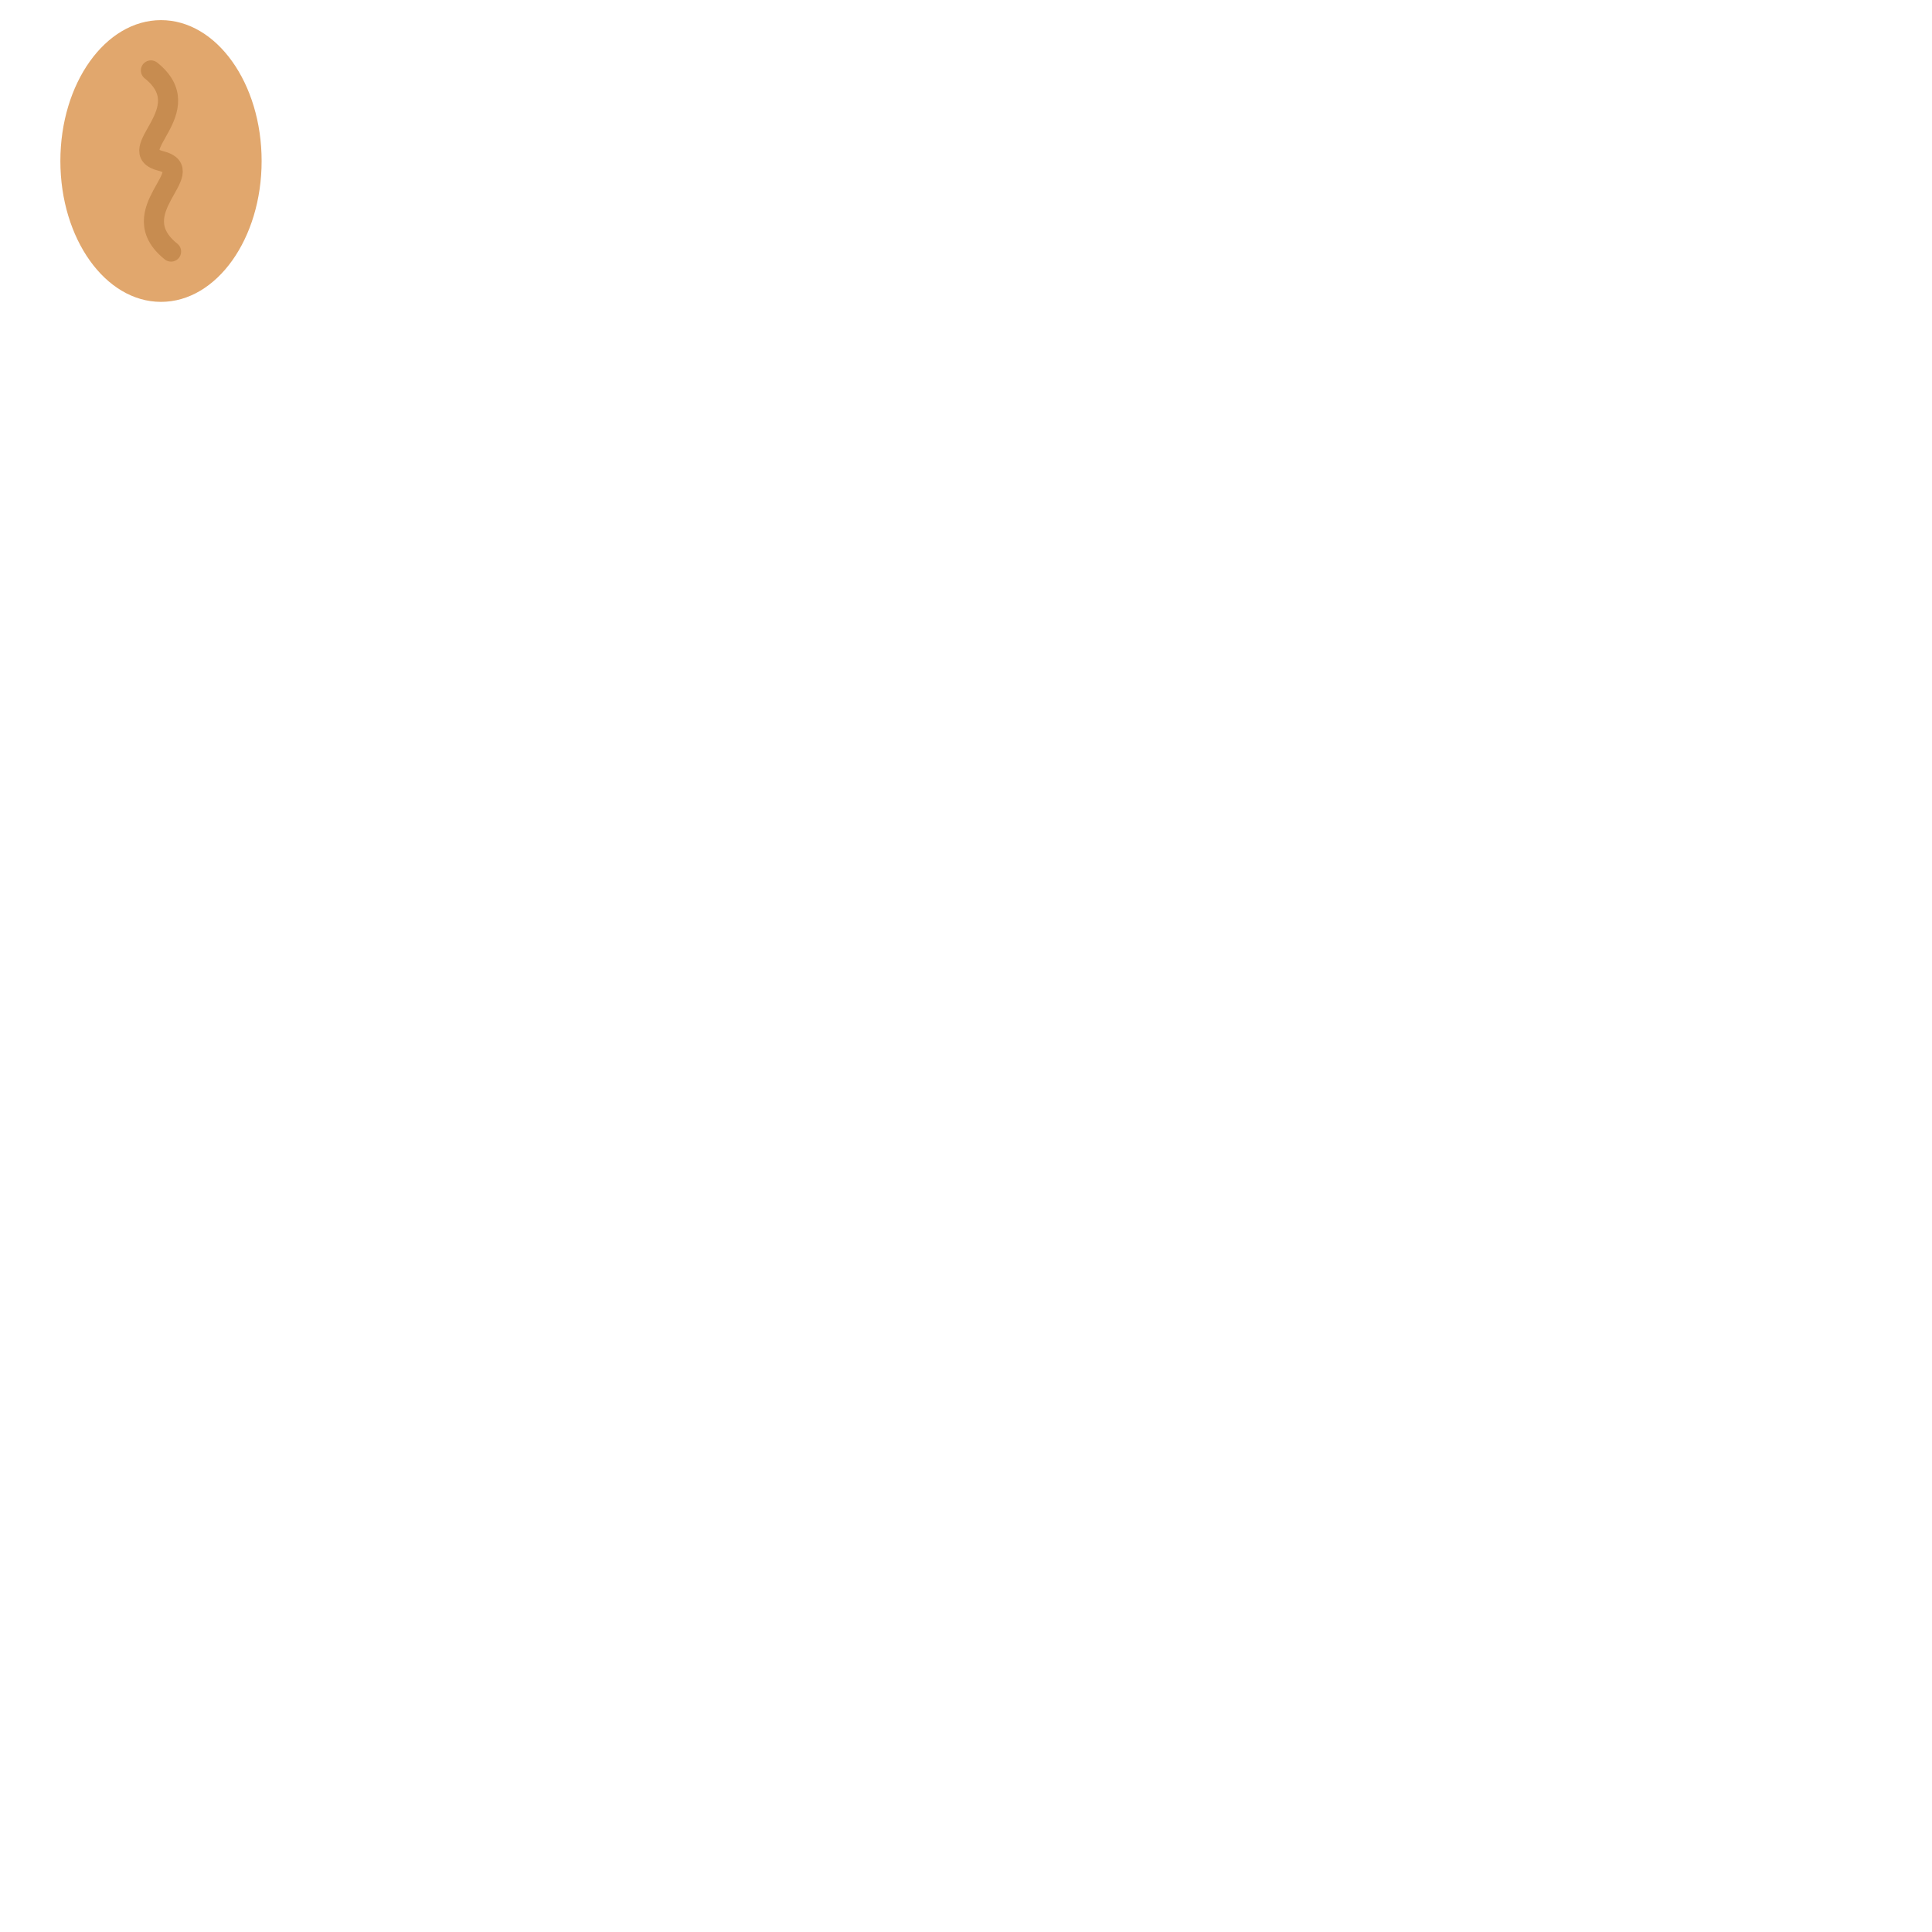
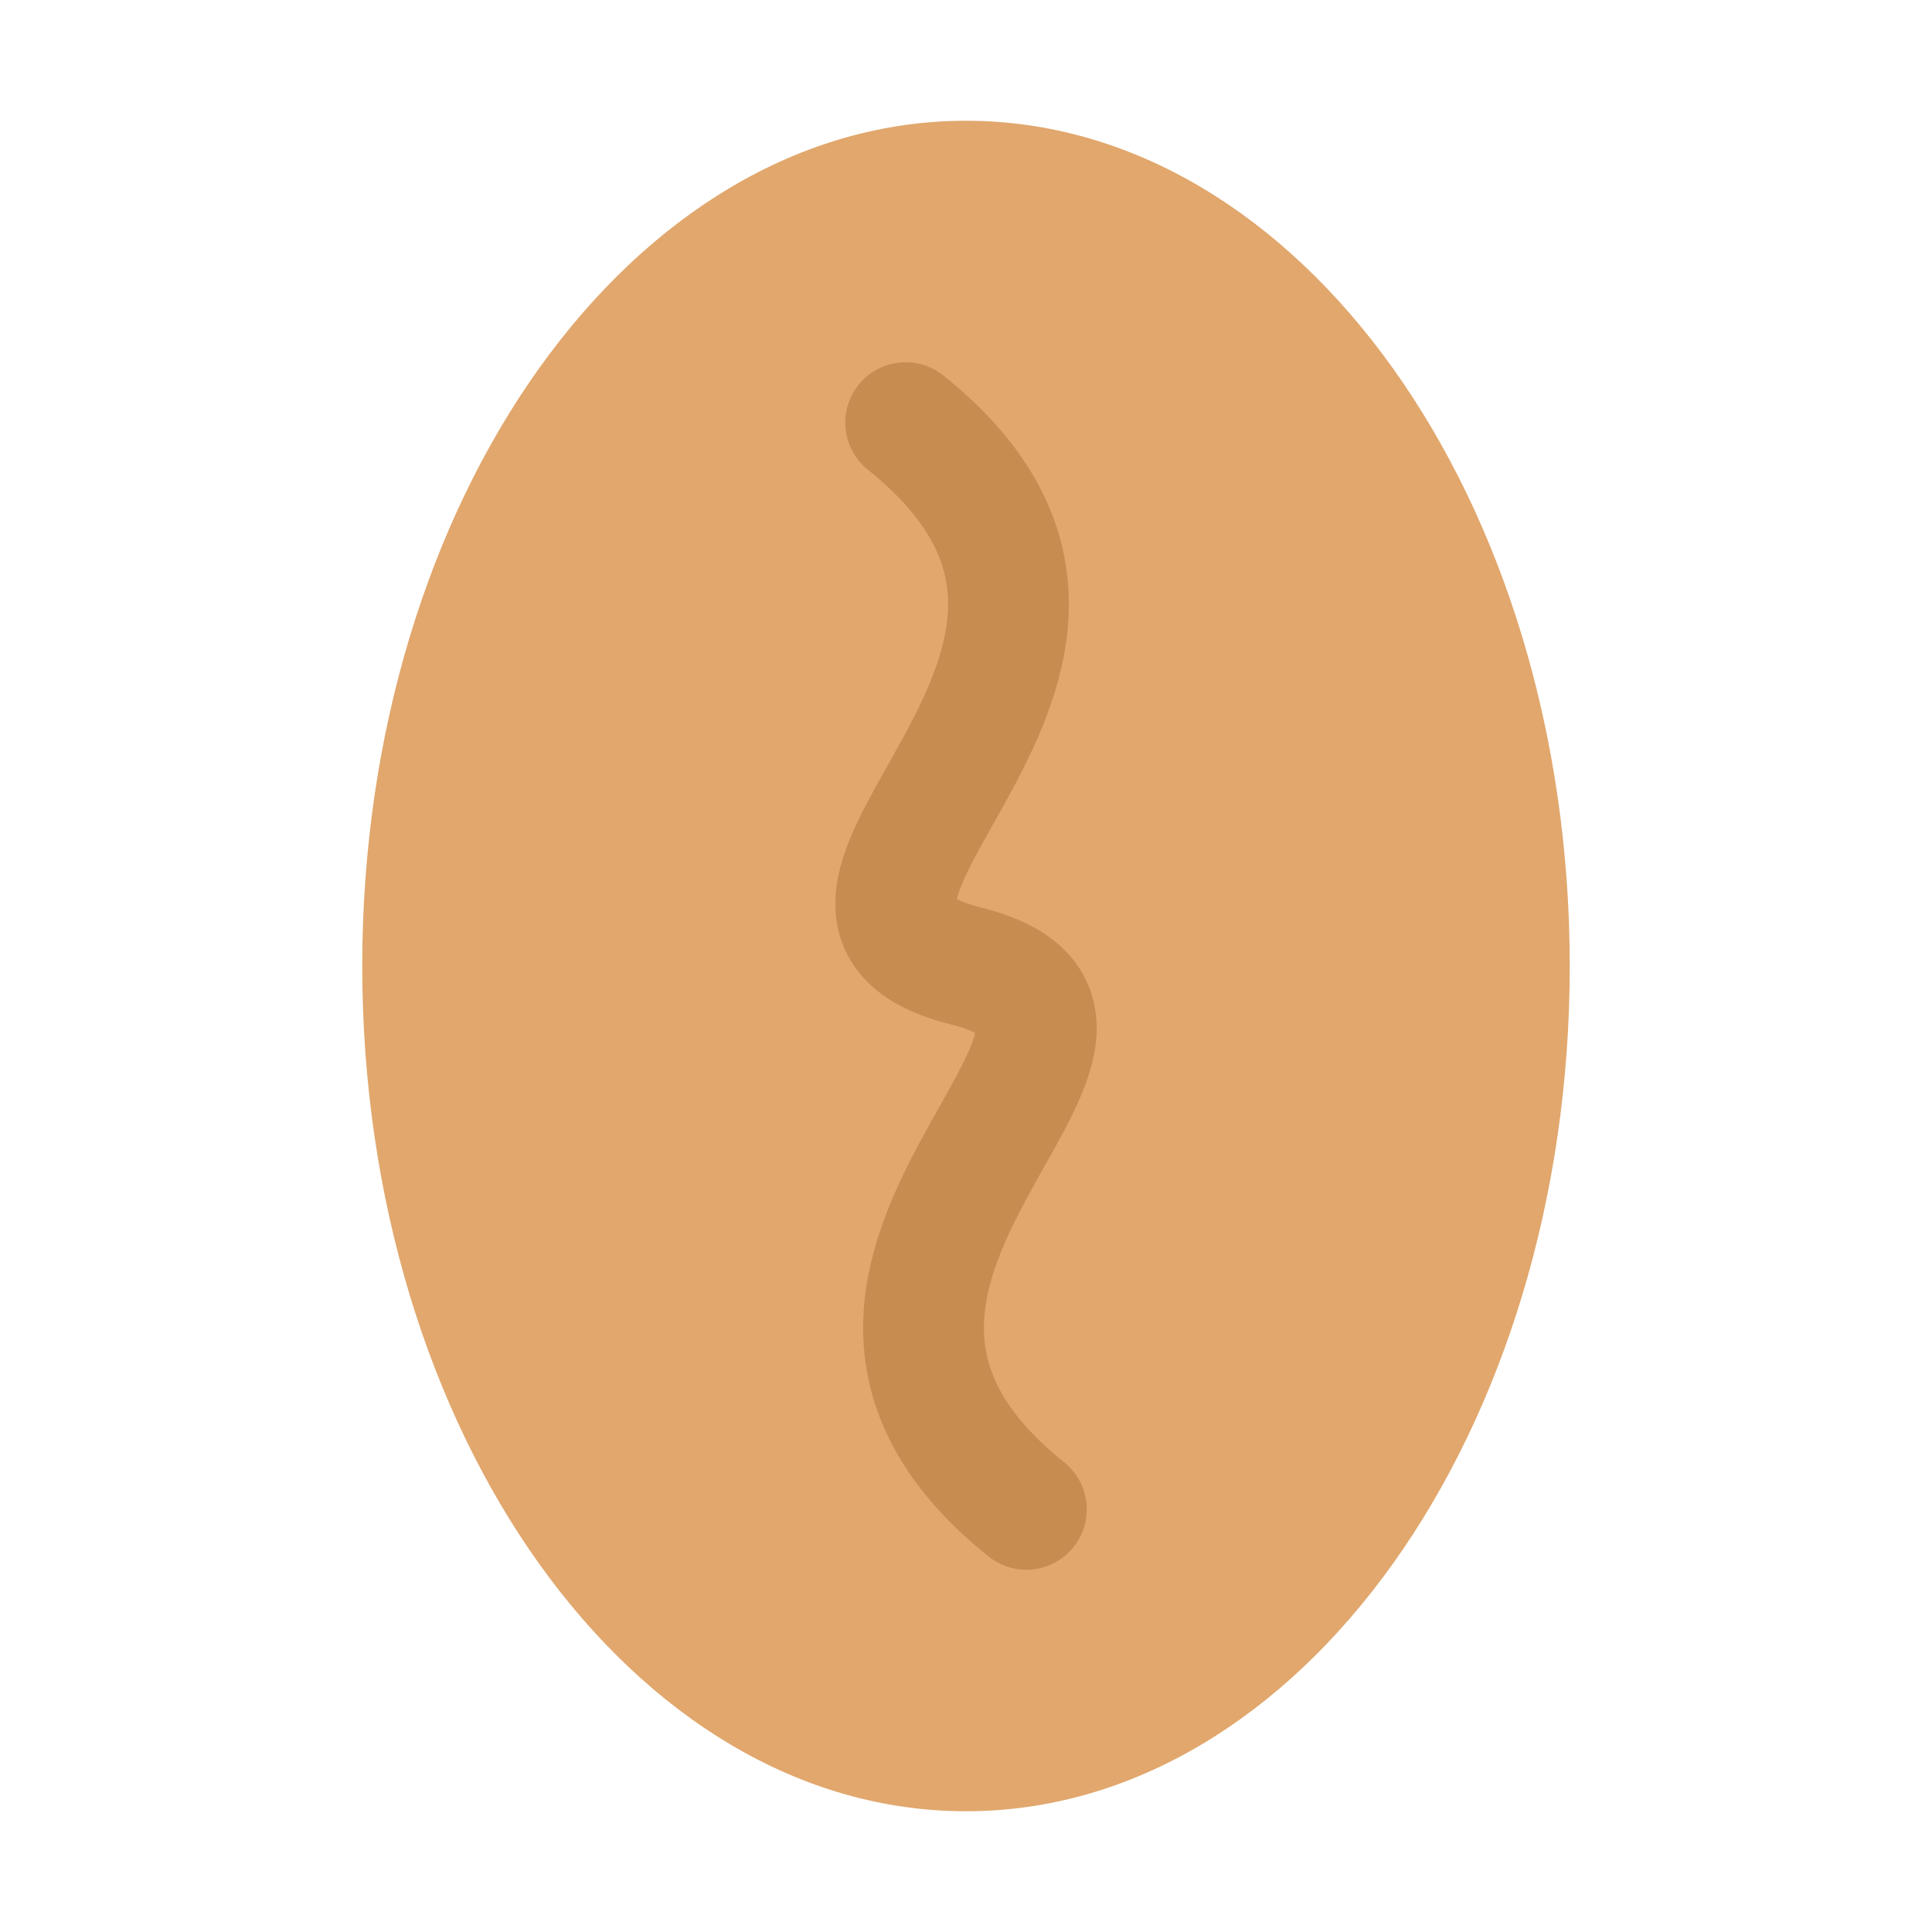
- <svg xmlns="http://www.w3.org/2000/svg" width="192" height="192" viewBox="0 0 192 192">
+ <svg xmlns="http://www.w3.org/2000/svg" width="192" height="192" viewBox="0 0 32 32">
  <ellipse cx="16" cy="16" rx="10" ry="14" fill="#e1a76d" />
  <path d="M 15 7 C 20 11, 12 15, 16 16 C 20 17, 12 21, 17 25" fill="none" stroke="#c78c50" stroke-width="2" stroke-linecap="round" />
</svg>
